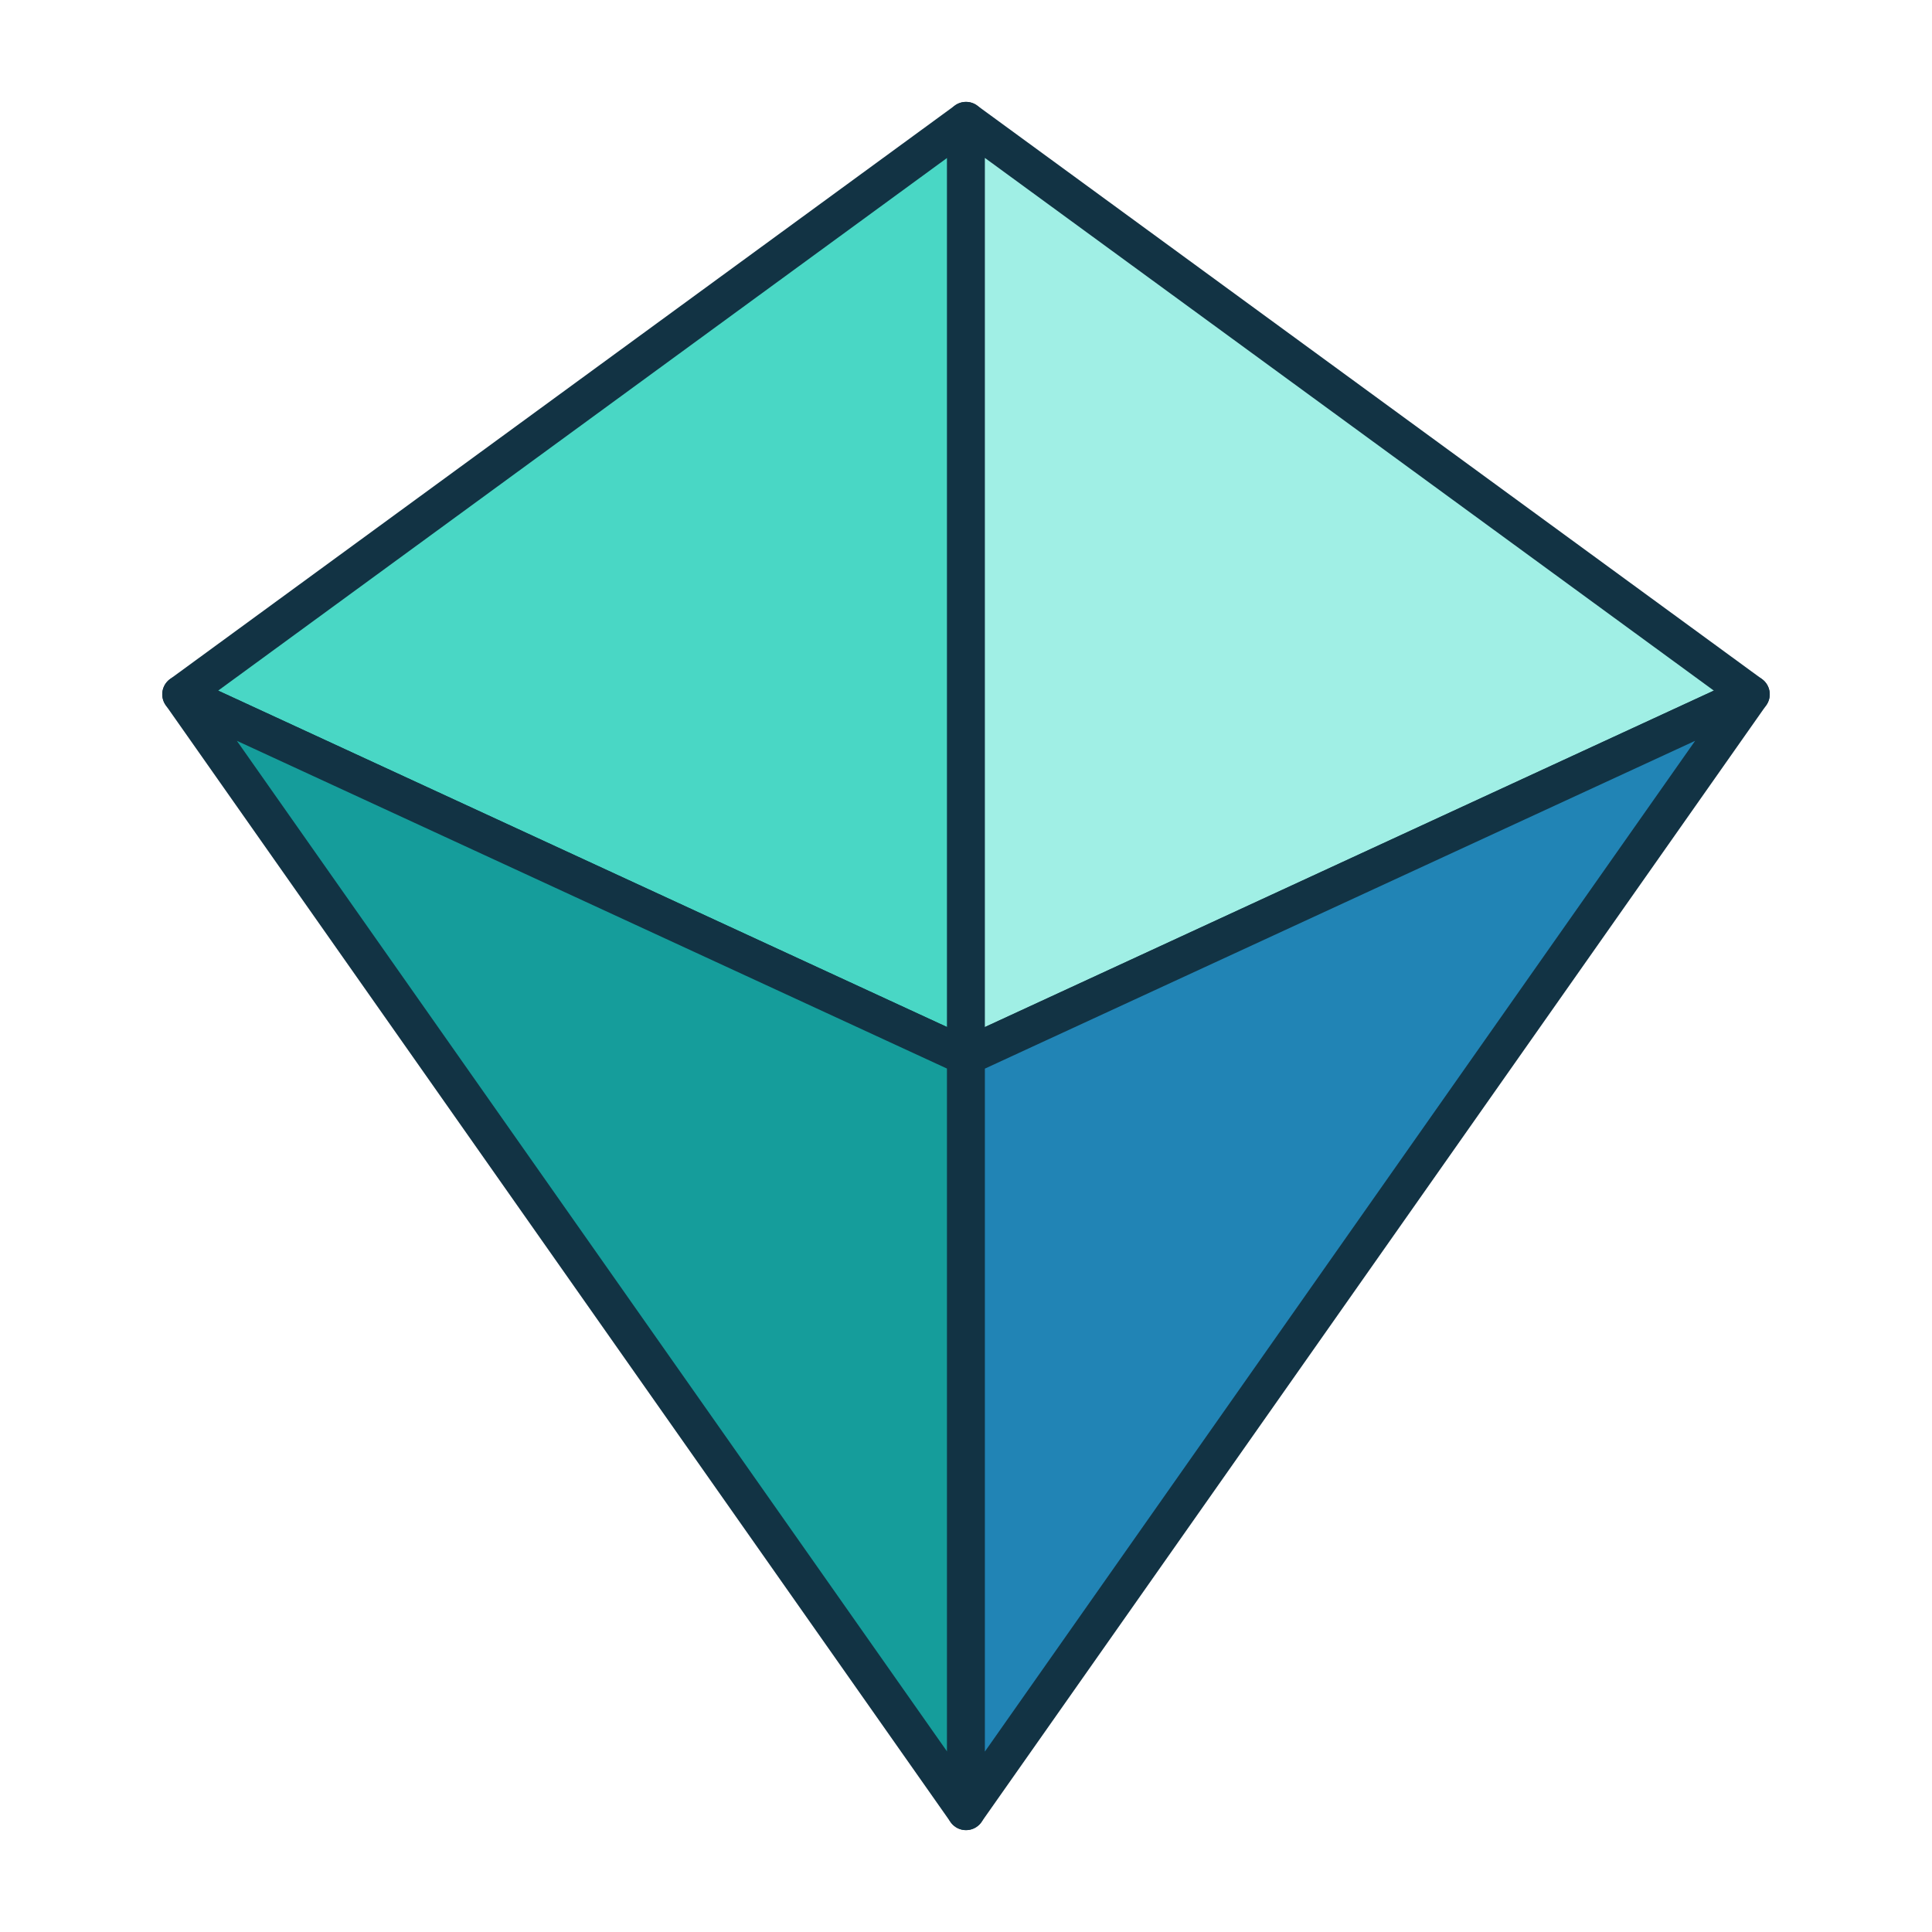
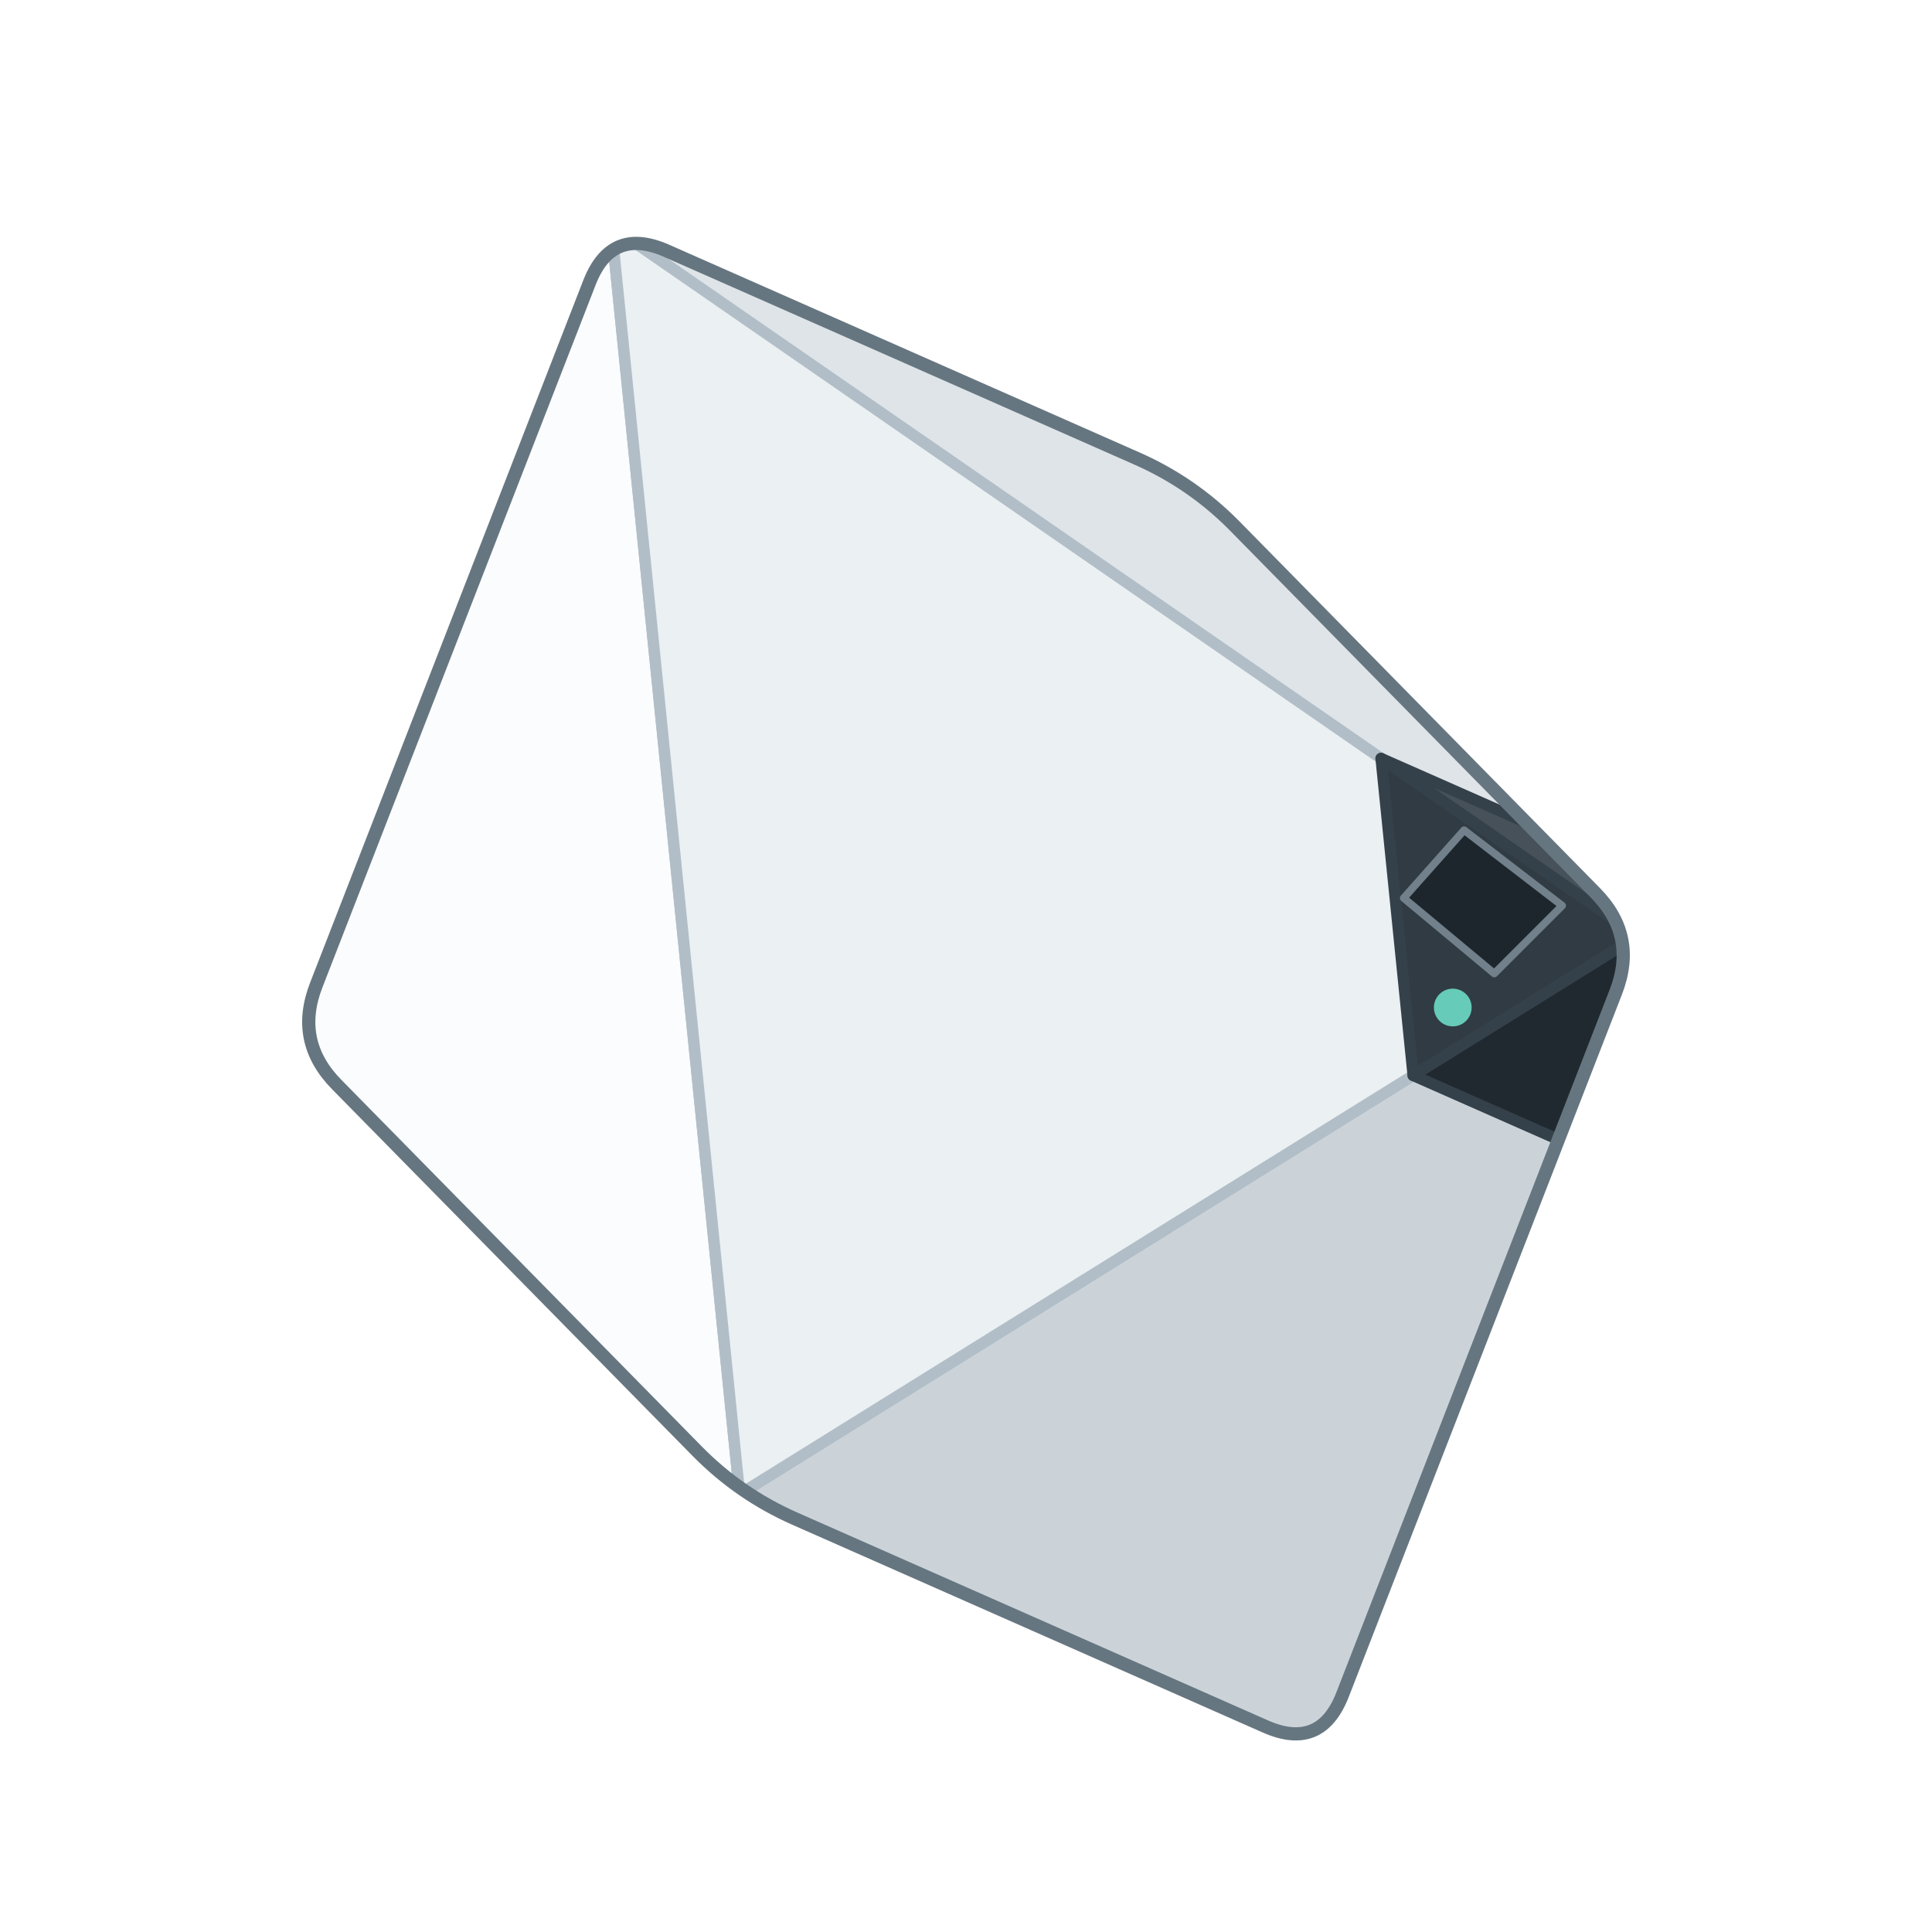
<svg xmlns="http://www.w3.org/2000/svg" viewBox="0 0 256 256" width="256" height="256">
-   <g stroke="#123344" stroke-width="5" stroke-linejoin="round">
-     <polygon points="128,16 24,92 128,140" fill="#49D7C5" />
-     <polygon points="128,16 128,140 232,92" fill="#A0EFE5" />
-     <polygon points="24,92 128,240 128,140" fill="#159D9B" />
-     <polygon points="232,92 128,140 128,240" fill="#2184B5" />
+   <defs>
+     <clipPath id="shell">
+       <path d="M 78.10,37.46 Q 81,30 88.32,33.23 L 150.68,60.77 Q 158,64 163.61,69.70 L 211.39,118.30 Q 217,124 214.10,131.46 L 177.90,224.54 Q 175,232 167.68,228.77 L 105.32,201.23 Q 98,198 92.39,192.30 L 44.61,143.70 Q 39,138 41.90,130.54 Z" />
+     </clipPath>
+   </defs>
+   <g clip-path="url(#shell)">
+     <polygon points="217,124 98,198 175,232" fill="#CBD3D9" stroke="#B1BEC7" stroke-width="1.5" stroke-linejoin="round" />
+     <polygon points="217,124 158,64 81,30" fill="#DEE4E8" stroke="#B1BEC7" stroke-width="1.5" stroke-linejoin="round" />
+     <polygon points="39,138 98,198 81,30" fill="#FAFCFD" stroke="#B1BEC7" stroke-width="1.5" stroke-linejoin="round" />
+     <polygon points="217,124 98,198 81,30" fill="#EBF0F3" stroke="#B1BEC7" stroke-width="1.5" stroke-linejoin="round" />
+     <polygon points="217,124 202.25,109.0 183.0,100.5" fill="#46515A" stroke="#35414A" stroke-width="1.5" stroke-linejoin="round" />
+     <polygon points="217,124 187.25,142.5 206.5,151.0" fill="#20292F" stroke="#35414A" stroke-width="1.5" stroke-linejoin="round" />
+     <polygon points="217,124 187.25,142.5 183.0,100.5" fill="#303B43" stroke="#35414A" stroke-width="1.5" stroke-linejoin="round" />
+     <polygon points="194,110 207,120 198,129 186,119" fill="#1D262C" stroke="#71808B" stroke-width="1" stroke-linejoin="round" />
+     <circle cx="192.5" cy="133.5" r="2.5" fill="#66CBB8" />
  </g>
+   <path d="M 78.10,37.46 Q 81,30 88.32,33.23 L 150.68,60.77 Q 158,64 163.61,69.70 L 211.39,118.30 Q 217,124 214.10,131.46 L 177.90,224.54 Q 175,232 167.68,228.77 L 105.32,201.23 Q 98,198 92.39,192.30 L 44.61,143.70 Q 39,138 41.90,130.54 Z" fill="none" stroke="#667680" stroke-width="1.75" stroke-linejoin="round" />
</svg>
